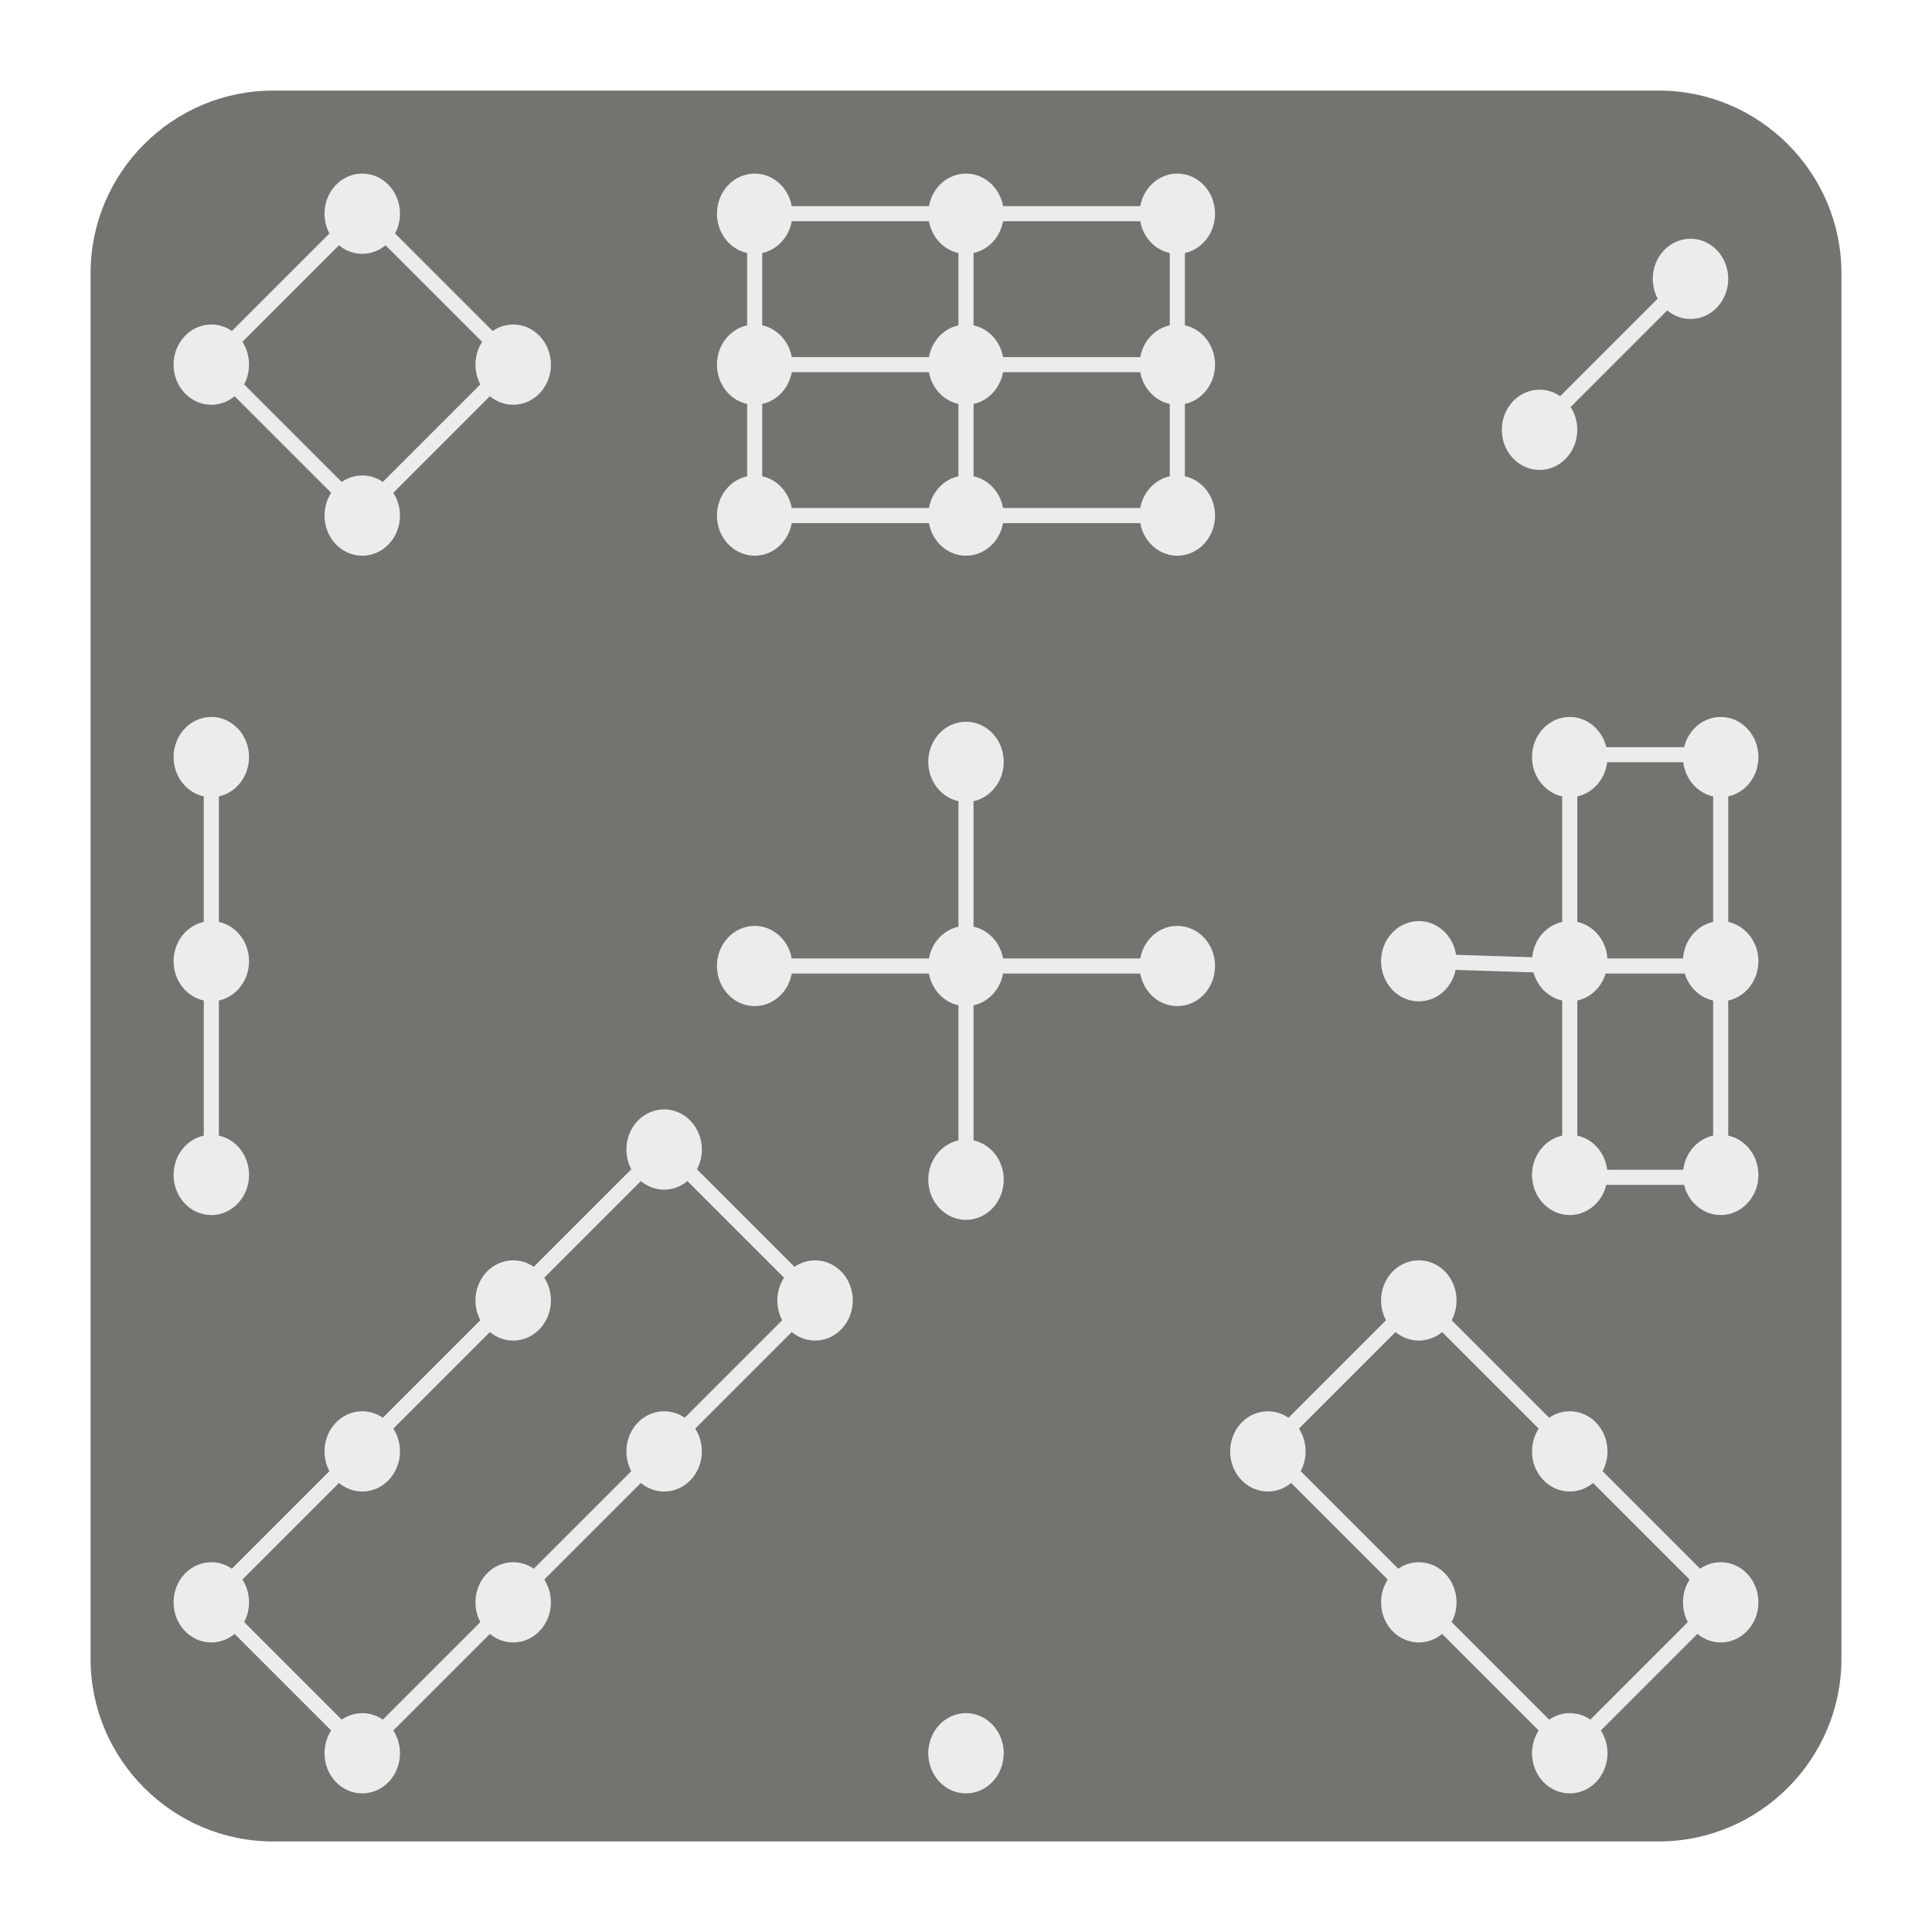
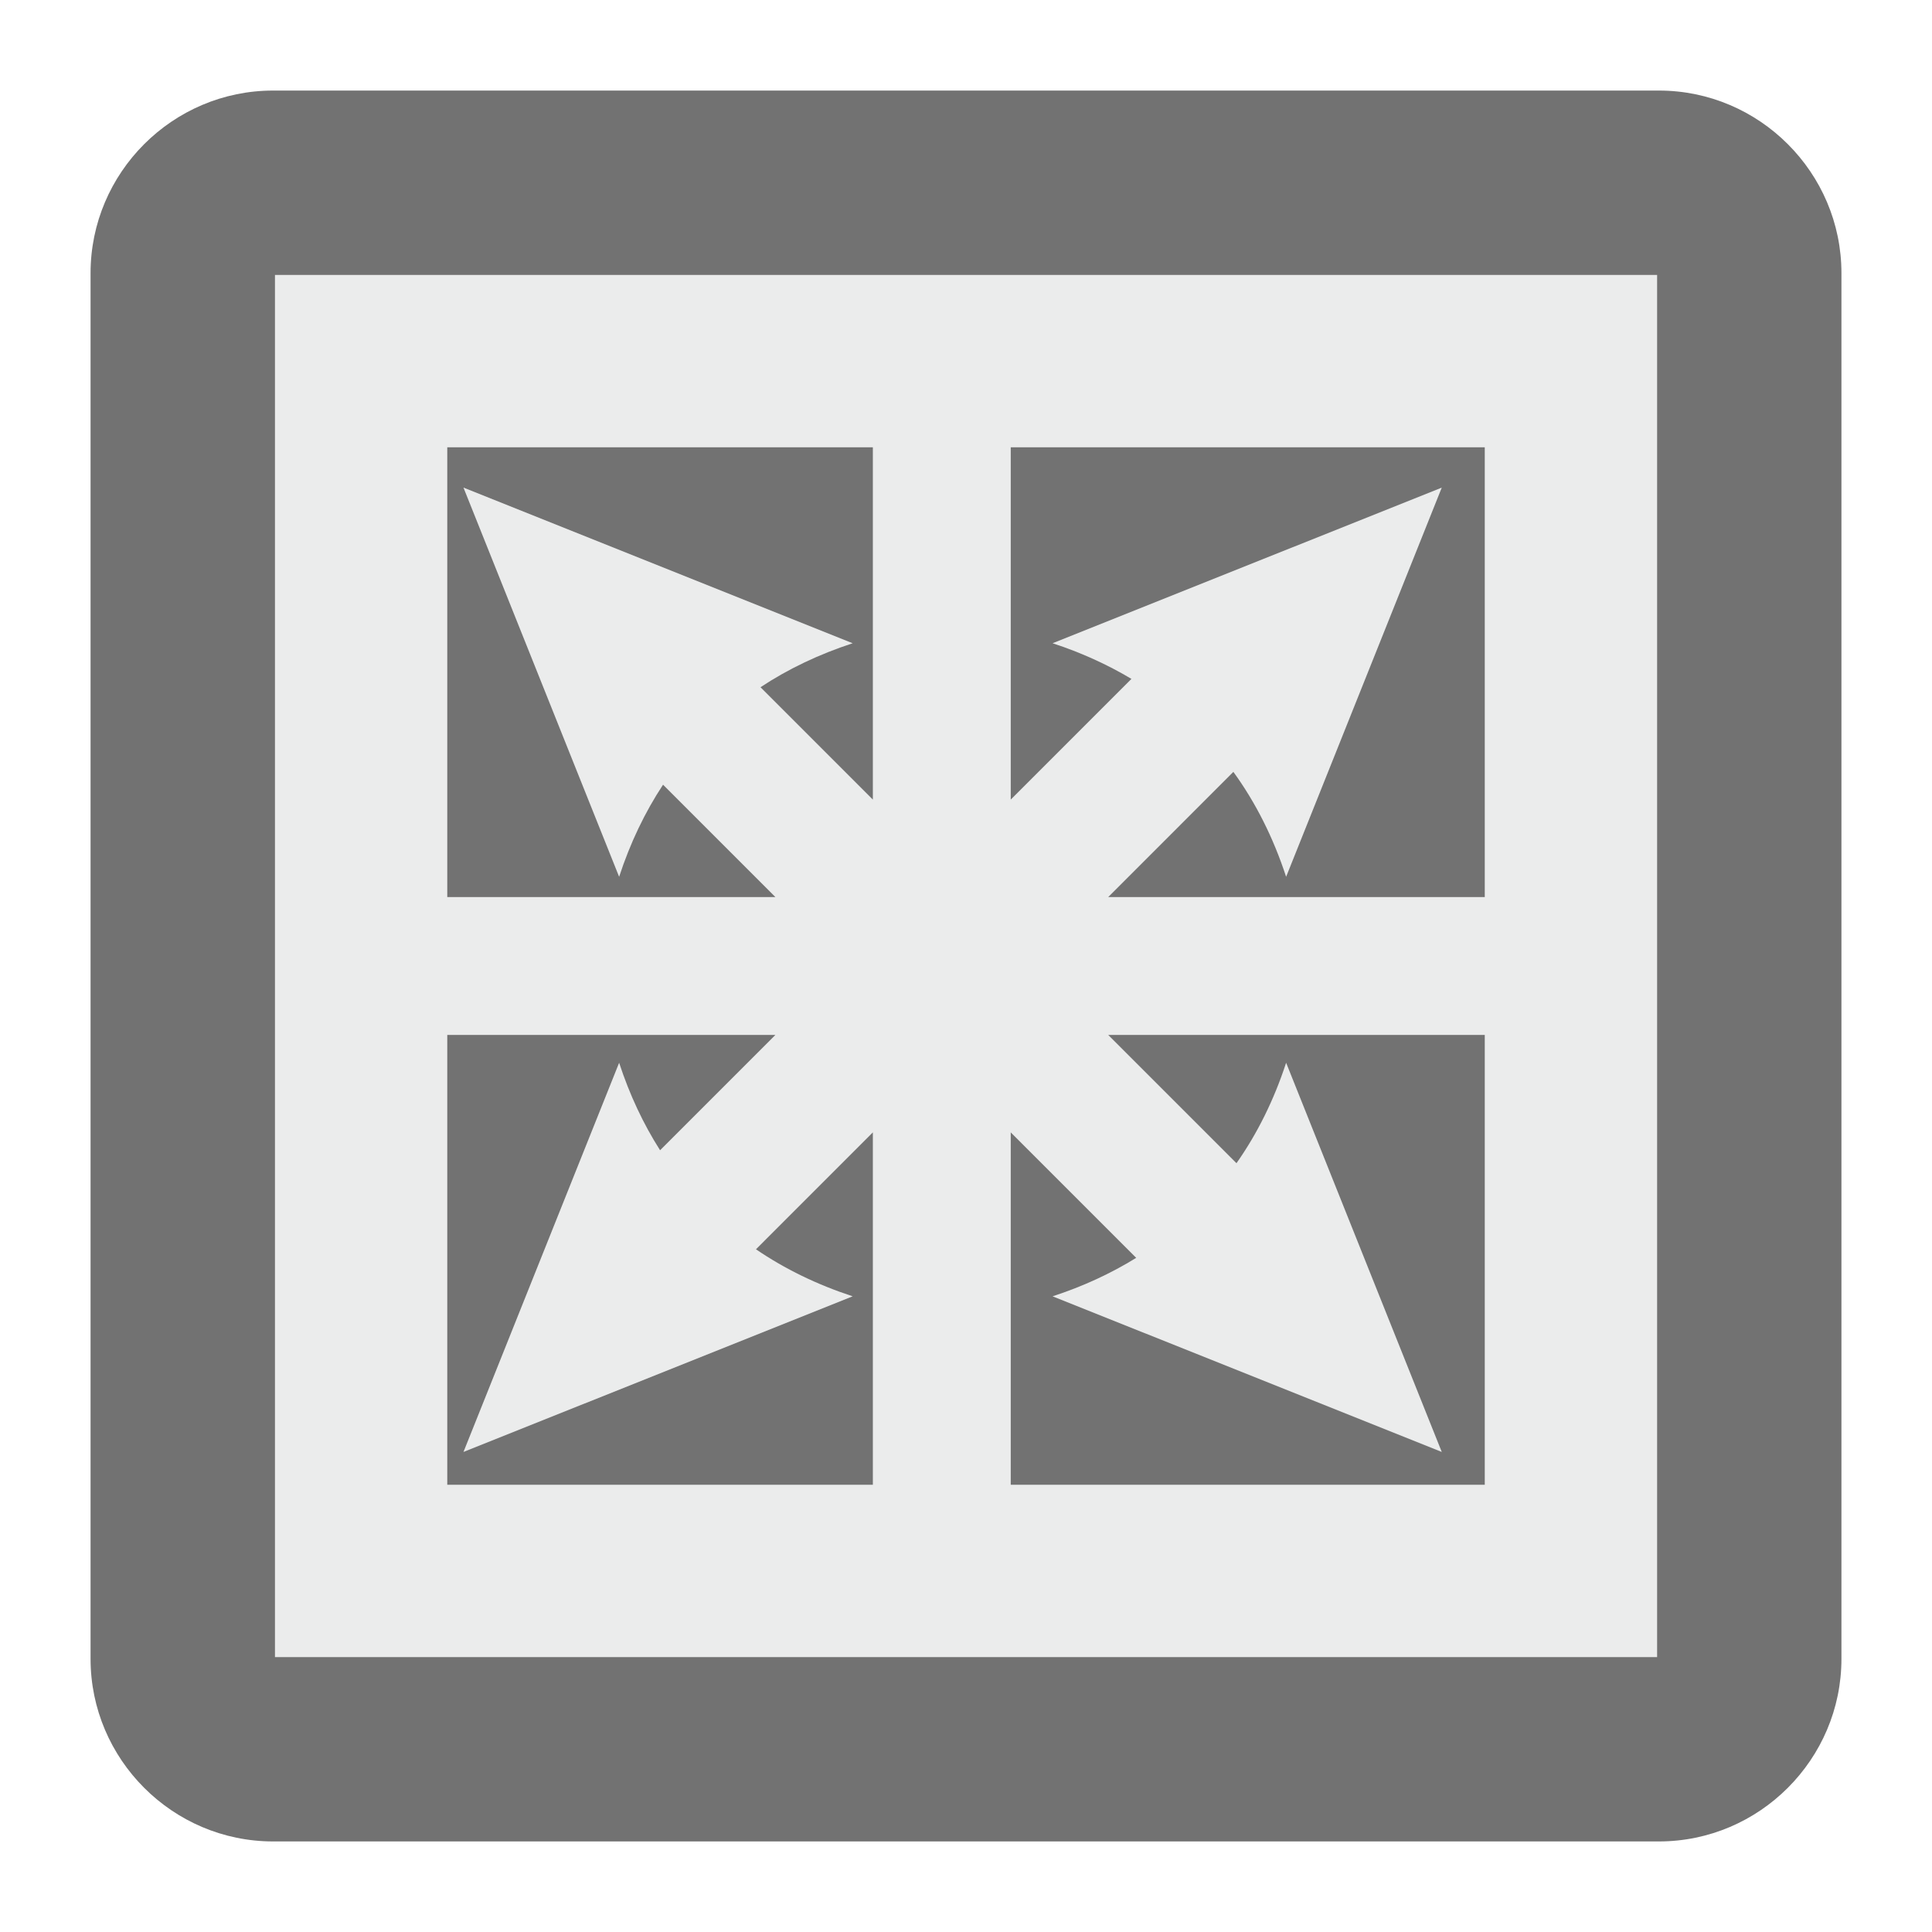
<svg xmlns="http://www.w3.org/2000/svg" version="1.1" x="0px" y="0px" width="128" height="128" viewBox="0, 0, 128, 128">
  <g id="Background">
    <rect x="0" y="0" width="128" height="128" fill="#000000" fill-opacity="0" />
  </g>
  <g id="Background">
-     <path d="M18.092,6 L109.903,6 C116.552,6 122,11.441 122,18.096 L122,109.902 C122,116.559 116.552,122 109.903,122 L18.092,122 C11.436,122 6,116.559 6,109.902 L6,18.096 C6,11.441 11.436,6 18.092,6" fill="#737370" />
-     <path d="M14,24 L24,34" fill-opacity="0" stroke="#EBEDED" stroke-width="1" />
-     <path d="M24,34 L34,24" fill-opacity="0" stroke="#EBEDED" stroke-width="1" />
-     <path d="M34,24 L24,14" fill-opacity="0" stroke="#EBEDED" stroke-width="1" />
-     <path d="M24,14 L14,24" fill-opacity="0" stroke="#EBEDED" stroke-width="1" />
-     <g>
-       <path d="M24,16.317 C22.895,16.317 22,15.351 22,14.158 C22,12.966 22.895,12 24,12 C25.105,12 26,12.966 26,14.158 C26,15.351 25.105,16.317 24,16.317 z" fill="#EBEDED" />
-       <path d="M24,16.317 C22.895,16.317 22,15.351 22,14.158 C22,12.966 22.895,12 24,12 C25.105,12 26,12.966 26,14.158 C26,15.351 25.105,16.317 24,16.317 z" fill-opacity="0" stroke="#EBEDED" stroke-width="1" />
-     </g>
-     <g>
-       <path d="M14,26.317 C12.895,26.317 12,25.351 12,24.158 C12,22.966 12.895,22 14,22 C15.105,22 16,22.966 16,24.158 C16,25.351 15.105,26.317 14,26.317 z" fill="#EBEDED" />
-       <path d="M14,26.317 C12.895,26.317 12,25.351 12,24.158 C12,22.966 12.895,22 14,22 C15.105,22 16,22.966 16,24.158 C16,25.351 15.105,26.317 14,26.317 z" fill-opacity="0" stroke="#EBEDED" stroke-width="1" />
-     </g>
-     <g>
-       <path d="M24,36.317 C22.895,36.317 22,35.351 22,34.158 C22,32.966 22.895,32 24,32 C25.105,32 26,32.966 26,34.158 C26,35.351 25.105,36.317 24,36.317 z" fill="#EBEDED" />
-       <path d="M24,36.317 C22.895,36.317 22,35.351 22,34.158 C22,32.966 22.895,32 24,32 C25.105,32 26,32.966 26,34.158 C26,35.351 25.105,36.317 24,36.317 z" fill-opacity="0" stroke="#EBEDED" stroke-width="1" />
-     </g>
-     <g>
-       <path d="M34,26.317 C32.895,26.317 32,25.351 32,24.158 C32,22.966 32.895,22 34,22 C35.105,22 36,22.966 36,24.158 C36,25.351 35.105,26.317 34,26.317 z" fill="#EBEDED" />
-       <path d="M34,26.317 C32.895,26.317 32,25.351 32,24.158 C32,22.966 32.895,22 34,22 C35.105,22 36,22.966 36,24.158 C36,25.351 35.105,26.317 34,26.317 z" fill-opacity="0" stroke="#EBEDED" stroke-width="1" />
-     </g>
-     <path d="M102,28.317 L112,18.317" fill-opacity="0" stroke="#EBEDED" stroke-width="1" />
-     <g>
-       <path d="M102,30.634 C100.895,30.634 100,29.667 100,28.475 C100,27.283 100.895,26.317 102,26.317 C103.105,26.317 104,27.283 104,28.475 C104,29.667 103.105,30.634 102,30.634 z" fill="#EBEDED" />
-       <path d="M102,30.634 C100.895,30.634 100,29.667 100,28.475 C100,27.283 100.895,26.317 102,26.317 C103.105,26.317 104,27.283 104,28.475 C104,29.667 103.105,30.634 102,30.634 z" fill-opacity="0" stroke="#EBEDED" stroke-width="1" />
-     </g>
-     <g>
-       <path d="M112,20.634 C110.895,20.634 110,19.667 110,18.475 C110,17.283 110.895,16.317 112,16.317 C113.105,16.317 114,17.283 114,18.475 C114,19.667 113.105,20.634 112,20.634 z" fill="#EBEDED" />
-       <path d="M112,20.634 C110.895,20.634 110,19.667 110,18.475 C110,17.283 110.895,16.317 112,16.317 C113.105,16.317 114,17.283 114,18.475 C114,19.667 113.105,20.634 112,20.634 z" fill-opacity="0" stroke="#EBEDED" stroke-width="1" />
-     </g>
-     <path d="M14,106 L24,116" fill-opacity="0" stroke="#EBEDED" stroke-width="1" />
-     <path d="M24,116 L34,106" fill-opacity="0" stroke="#EBEDED" stroke-width="1" />
-     <path d="M34,106 L44,96" fill-opacity="0" stroke="#EBEDED" stroke-width="1" />
-     <path d="M24,96 L14,106" fill-opacity="0" stroke="#EBEDED" stroke-width="1" />
-     <g>
-       <path d="M24,98.317 C22.895,98.317 22,97.351 22,96.158 C22,94.966 22.895,94 24,94 C25.105,94 26,94.966 26,96.158 C26,97.351 25.105,98.317 24,98.317 z" fill="#EBEDED" />
-       <path d="M24,98.317 C22.895,98.317 22,97.351 22,96.158 C22,94.966 22.895,94 24,94 C25.105,94 26,94.966 26,96.158 C26,97.351 25.105,98.317 24,98.317 z" fill-opacity="0" stroke="#EBEDED" stroke-width="1" />
-     </g>
-     <g>
-       <path d="M14,108.317 C12.895,108.317 12,107.351 12,106.158 C12,104.966 12.895,104 14,104 C15.105,104 16,104.966 16,106.158 C16,107.351 15.105,108.317 14,108.317 z" fill="#EBEDED" />
-       <path d="M14,108.317 C12.895,108.317 12,107.351 12,106.158 C12,104.966 12.895,104 14,104 C15.105,104 16,104.966 16,106.158 C16,107.351 15.105,108.317 14,108.317 z" fill-opacity="0" stroke="#EBEDED" stroke-width="1" />
-     </g>
-     <g>
-       <path d="M24,118.317 C22.895,118.317 22,117.351 22,116.158 C22,114.966 22.895,114 24,114 C25.105,114 26,114.966 26,116.158 C26,117.351 25.105,118.317 24,118.317 z" fill="#EBEDED" />
-       <path d="M24,118.317 C22.895,118.317 22,117.351 22,116.158 C22,114.966 22.895,114 24,114 C25.105,114 26,114.966 26,116.158 C26,117.351 25.105,118.317 24,118.317 z" fill-opacity="0" stroke="#EBEDED" stroke-width="1" />
-     </g>
-     <g>
-       <path d="M34,108.317 C32.895,108.317 32,107.351 32,106.158 C32,104.966 32.895,104 34,104 C35.105,104 36,104.966 36,106.158 C36,107.351 35.105,108.317 34,108.317 z" fill="#EBEDED" />
-       <path d="M34,108.317 C32.895,108.317 32,107.351 32,106.158 C32,104.966 32.895,104 34,104 C35.105,104 36,104.966 36,106.158 C36,107.351 35.105,108.317 34,108.317 z" fill-opacity="0" stroke="#EBEDED" stroke-width="1" />
-     </g>
-     <path d="M34,86 L24,96" fill-opacity="0" stroke="#EBEDED" stroke-width="1" />
-     <path d="M44,96 L54,86" fill-opacity="0" stroke="#EBEDED" stroke-width="1" />
-     <path d="M54,86 L44,76" fill-opacity="0" stroke="#EBEDED" stroke-width="1" />
-     <path d="M44,76 L34,86" fill-opacity="0" stroke="#EBEDED" stroke-width="1" />
-     <g>
-       <path d="M44,78.317 C42.895,78.317 42,77.351 42,76.158 C42,74.966 42.895,74 44,74 C45.105,74 46,74.966 46,76.158 C46,77.351 45.105,78.317 44,78.317 z" fill="#EBEDED" />
-       <path d="M44,78.317 C42.895,78.317 42,77.351 42,76.158 C42,74.966 42.895,74 44,74 C45.105,74 46,74.966 46,76.158 C46,77.351 45.105,78.317 44,78.317 z" fill-opacity="0" stroke="#EBEDED" stroke-width="1" />
-     </g>
-     <g>
-       <path d="M34,88.317 C32.895,88.317 32,87.351 32,86.158 C32,84.966 32.895,84 34,84 C35.105,84 36,84.966 36,86.158 C36,87.351 35.105,88.317 34,88.317 z" fill="#EBEDED" />
-       <path d="M34,88.317 C32.895,88.317 32,87.351 32,86.158 C32,84.966 32.895,84 34,84 C35.105,84 36,84.966 36,86.158 C36,87.351 35.105,88.317 34,88.317 z" fill-opacity="0" stroke="#EBEDED" stroke-width="1" />
-     </g>
-     <g>
-       <path d="M44,98.317 C42.895,98.317 42,97.351 42,96.158 C42,94.966 42.895,94 44,94 C45.105,94 46,94.966 46,96.158 C46,97.351 45.105,98.317 44,98.317 z" fill="#EBEDED" />
-       <path d="M44,98.317 C42.895,98.317 42,97.351 42,96.158 C42,94.966 42.895,94 44,94 C45.105,94 46,94.966 46,96.158 C46,97.351 45.105,98.317 44,98.317 z" fill-opacity="0" stroke="#EBEDED" stroke-width="1" />
-     </g>
-     <g>
-       <path d="M54,88.317 C52.895,88.317 52,87.351 52,86.158 C52,84.966 52.895,84 54,84 C55.105,84 56,84.966 56,86.158 C56,87.351 55.105,88.317 54,88.317 z" fill="#EBEDED" />
-       <path d="M54,88.317 C52.895,88.317 52,87.351 52,86.158 C52,84.966 52.895,84 54,84 C55.105,84 56,84.966 56,86.158 C56,87.351 55.105,88.317 54,88.317 z" fill-opacity="0" stroke="#EBEDED" stroke-width="1" />
-     </g>
-     <path d="M94,106 L104,116" fill-opacity="0" stroke="#EBEDED" stroke-width="1" />
-     <path d="M104,116 L114,106" fill-opacity="0" stroke="#EBEDED" stroke-width="1" />
-     <path d="M114,106 L104,96" fill-opacity="0" stroke="#EBEDED" stroke-width="1" />
-     <g>
-       <path d="M104,98.317 C102.895,98.317 102,97.351 102,96.158 C102,94.966 102.895,94 104,94 C105.105,94 106,94.966 106,96.158 C106,97.351 105.105,98.317 104,98.317 z" fill="#EBEDED" />
-       <path d="M104,98.317 C102.895,98.317 102,97.351 102,96.158 C102,94.966 102.895,94 104,94 C105.105,94 106,94.966 106,96.158 C106,97.351 105.105,98.317 104,98.317 z" fill-opacity="0" stroke="#EBEDED" stroke-width="1" />
-     </g>
-     <g>
-       <path d="M94,108.317 C92.895,108.317 92,107.351 92,106.158 C92,104.966 92.895,104 94,104 C95.105,104 96,104.966 96,106.158 C96,107.351 95.105,108.317 94,108.317 z" fill="#EBEDED" />
-       <path d="M94,108.317 C92.895,108.317 92,107.351 92,106.158 C92,104.966 92.895,104 94,104 C95.105,104 96,104.966 96,106.158 C96,107.351 95.105,108.317 94,108.317 z" fill-opacity="0" stroke="#EBEDED" stroke-width="1" />
-     </g>
-     <g>
-       <path d="M104,118.317 C102.895,118.317 102,117.351 102,116.158 C102,114.966 102.895,114 104,114 C105.105,114 106,114.966 106,116.158 C106,117.351 105.105,118.317 104,118.317 z" fill="#EBEDED" />
-       <path d="M104,118.317 C102.895,118.317 102,117.351 102,116.158 C102,114.966 102.895,114 104,114 C105.105,114 106,114.966 106,116.158 C106,117.351 105.105,118.317 104,118.317 z" fill-opacity="0" stroke="#EBEDED" stroke-width="1" />
-     </g>
-     <g>
-       <path d="M114,108.317 C112.895,108.317 112,107.351 112,106.158 C112,104.966 112.895,104 114,104 C115.105,104 116,104.966 116,106.158 C116,107.351 115.105,108.317 114,108.317 z" fill="#EBEDED" />
-       <path d="M114,108.317 C112.895,108.317 112,107.351 112,106.158 C112,104.966 112.895,104 114,104 C115.105,104 116,104.966 116,106.158 C116,107.351 115.105,108.317 114,108.317 z" fill-opacity="0" stroke="#EBEDED" stroke-width="1" />
-     </g>
-     <path d="M84,96 L94,106" fill-opacity="0" stroke="#EBEDED" stroke-width="1" />
-     <path d="M104,96 L94,86" fill-opacity="0" stroke="#EBEDED" stroke-width="1" />
-     <path d="M94,86 L84,96" fill-opacity="0" stroke="#EBEDED" stroke-width="1" />
-     <g>
-       <path d="M94,88.317 C92.895,88.317 92,87.351 92,86.158 C92,84.966 92.895,84 94,84 C95.105,84 96,84.966 96,86.158 C96,87.351 95.105,88.317 94,88.317 z" fill="#EBEDED" />
-       <path d="M94,88.317 C92.895,88.317 92,87.351 92,86.158 C92,84.966 92.895,84 94,84 C95.105,84 96,84.966 96,86.158 C96,87.351 95.105,88.317 94,88.317 z" fill-opacity="0" stroke="#EBEDED" stroke-width="1" />
-     </g>
-     <g>
-       <path d="M84,98.317 C82.895,98.317 82,97.351 82,96.158 C82,94.966 82.895,94 84,94 C85.105,94 86,94.966 86,96.158 C86,97.351 85.105,98.317 84,98.317 z" fill="#EBEDED" />
-       <path d="M84,98.317 C82.895,98.317 82,97.351 82,96.158 C82,94.966 82.895,94 84,94 C85.105,94 86,94.966 86,96.158 C86,97.351 85.105,98.317 84,98.317 z" fill-opacity="0" stroke="#EBEDED" stroke-width="1" />
-     </g>
-     <path d="M64,64 L64,50" fill-opacity="0" stroke="#EBEDED" stroke-width="1" />
-     <g>
-       <path d="M50,66.158 C48.895,66.158 48,65.192 48,64 C48,62.808 48.895,61.842 50,61.842 C51.105,61.842 52,62.808 52,64 C52,65.192 51.105,66.158 50,66.158 z" fill="#EBEDED" />
-       <path d="M50,66.158 C48.895,66.158 48,65.192 48,64 C48,62.808 48.895,61.842 50,61.842 C51.105,61.842 52,62.808 52,64 C52,65.192 51.105,66.158 50,66.158 z" fill-opacity="0" stroke="#EBEDED" stroke-width="1" />
-     </g>
-     <g>
-       <path d="M64,66.158 C62.895,66.158 62,65.192 62,64 C62,62.808 62.895,61.842 64,61.842 C65.105,61.842 66,62.808 66,64 C66,65.192 65.105,66.158 64,66.158 z" fill="#EBEDED" />
-       <path d="M64,66.158 C62.895,66.158 62,65.192 62,64 C62,62.808 62.895,61.842 64,61.842 C65.105,61.842 66,62.808 66,64 C66,65.192 65.105,66.158 64,66.158 z" fill-opacity="0" stroke="#EBEDED" stroke-width="1" />
-     </g>
-     <g>
-       <path d="M64,52.634 C62.895,52.634 62,51.667 62,50.475 C62,49.283 62.895,48.317 64,48.317 C65.105,48.317 66,49.283 66,50.475 C66,51.667 65.105,52.634 64,52.634 z" fill="#EBEDED" />
-       <path d="M64,52.634 C62.895,52.634 62,51.667 62,50.475 C62,49.283 62.895,48.317 64,48.317 C65.105,48.317 66,49.283 66,50.475 C66,51.667 65.105,52.634 64,52.634 z" fill-opacity="0" stroke="#EBEDED" stroke-width="1" />
-     </g>
-     <path d="M64,78.317 L64,64" fill-opacity="0" stroke="#EBEDED" stroke-width="1" />
-     <path d="M78,64 L64,64" fill-opacity="0" stroke="#EBEDED" stroke-width="1" />
-     <path d="M50,64 L64,64" fill-opacity="0" stroke="#EBEDED" stroke-width="1" />
-     <g>
-       <path d="M64,80.317 C62.895,80.317 62,79.351 62,78.158 C62,76.966 62.895,76 64,76 C65.105,76 66,76.966 66,78.158 C66,79.351 65.105,80.317 64,80.317 z" fill="#EBEDED" />
-       <path d="M64,80.317 C62.895,80.317 62,79.351 62,78.158 C62,76.966 62.895,76 64,76 C65.105,76 66,76.966 66,78.158 C66,79.351 65.105,80.317 64,80.317 z" fill-opacity="0" stroke="#EBEDED" stroke-width="1" />
-     </g>
-     <g>
-       <path d="M78,66.158 C76.895,66.158 76,65.192 76,64 C76,62.808 76.895,61.842 78,61.842 C79.105,61.842 80,62.808 80,64 C80,65.192 79.105,66.158 78,66.158 z" fill="#EBEDED" />
-       <path d="M78,66.158 C76.895,66.158 76,65.192 76,64 C76,62.808 76.895,61.842 78,61.842 C79.105,61.842 80,62.808 80,64 C80,65.192 79.105,66.158 78,66.158 z" fill-opacity="0" stroke="#EBEDED" stroke-width="1" />
-     </g>
-     <path d="M14,63.683 L14,49.683" fill-opacity="0" stroke="#EBEDED" stroke-width="1" />
-     <g>
-       <path d="M14,65.842 C12.895,65.842 12,64.875 12,63.683 C12,62.491 12.895,61.525 14,61.525 C15.105,61.525 16,62.491 16,63.683 C16,64.875 15.105,65.842 14,65.842 z" fill="#EBEDED" />
-       <path d="M14,65.842 C12.895,65.842 12,64.875 12,63.683 C12,62.491 12.895,61.525 14,61.525 C15.105,61.525 16,62.491 16,63.683 C16,64.875 15.105,65.842 14,65.842 z" fill-opacity="0" stroke="#EBEDED" stroke-width="1" />
-     </g>
-     <g>
-       <path d="M14,52.317 C12.895,52.317 12,51.35 12,50.158 C12,48.966 12.895,48 14,48 C15.105,48 16,48.966 16,50.158 C16,51.35 15.105,52.317 14,52.317 z" fill="#EBEDED" />
-       <path d="M14,52.317 C12.895,52.317 12,51.35 12,50.158 C12,48.966 12.895,48 14,48 C15.105,48 16,48.966 16,50.158 C16,51.35 15.105,52.317 14,52.317 z" fill-opacity="0" stroke="#EBEDED" stroke-width="1" />
-     </g>
-     <path d="M14,78 L14,63.683" fill-opacity="0" stroke="#EBEDED" stroke-width="1" />
-     <g>
-       <path d="M14,80 C12.895,80 12,79.034 12,77.842 C12,76.65 12.895,75.683 14,75.683 C15.105,75.683 16,76.65 16,77.842 C16,79.034 15.105,80 14,80 z" fill="#EBEDED" />
-       <path d="M14,80 C12.895,80 12,79.034 12,77.842 C12,76.65 12.895,75.683 14,75.683 C15.105,75.683 16,76.65 16,77.842 C16,79.034 15.105,80 14,80 z" fill-opacity="0" stroke="#EBEDED" stroke-width="1" />
-     </g>
-     <g>
-       <path d="M50,16.317 C48.895,16.317 48,15.351 48,14.158 C48,12.966 48.895,12 50,12 C51.105,12 52,12.966 52,14.158 C52,15.351 51.105,16.317 50,16.317 z" fill="#EBEDED" />
-       <path d="M50,16.317 C48.895,16.317 48,15.351 48,14.158 C48,12.966 48.895,12 50,12 C51.105,12 52,12.966 52,14.158 C52,15.351 51.105,16.317 50,16.317 z" fill-opacity="0" stroke="#EBEDED" stroke-width="1" />
-     </g>
-     <g>
-       <path d="M64,16.317 C62.895,16.317 62,15.351 62,14.158 C62,12.966 62.895,12 64,12 C65.105,12 66,12.966 66,14.158 C66,15.351 65.105,16.317 64,16.317 z" fill="#EBEDED" />
-       <path d="M64,16.317 C62.895,16.317 62,15.351 62,14.158 C62,12.966 62.895,12 64,12 C65.105,12 66,12.966 66,14.158 C66,15.351 65.105,16.317 64,16.317 z" fill-opacity="0" stroke="#EBEDED" stroke-width="1" />
-     </g>
-     <path d="M78,14.158 L64,14.158" fill-opacity="0" stroke="#EBEDED" stroke-width="1" />
-     <path d="M50,14.158 L64,14.158" fill-opacity="0" stroke="#EBEDED" stroke-width="1" />
-     <g>
-       <path d="M78,16.317 C76.895,16.317 76,15.351 76,14.158 C76,12.966 76.895,12 78,12 C79.105,12 80,12.966 80,14.158 C80,15.351 79.105,16.317 78,16.317 z" fill="#EBEDED" />
-       <path d="M78,16.317 C76.895,16.317 76,15.351 76,14.158 C76,12.966 76.895,12 78,12 C79.105,12 80,12.966 80,14.158 C80,15.351 79.105,16.317 78,16.317 z" fill-opacity="0" stroke="#EBEDED" stroke-width="1" />
-     </g>
-     <g>
-       <path d="M50,26.317 C48.895,26.317 48,25.351 48,24.158 C48,22.966 48.895,22 50,22 C51.105,22 52,22.966 52,24.158 C52,25.351 51.105,26.317 50,26.317 z" fill="#EBEDED" />
-       <path d="M50,26.317 C48.895,26.317 48,25.351 48,24.158 C48,22.966 48.895,22 50,22 C51.105,22 52,22.966 52,24.158 C52,25.351 51.105,26.317 50,26.317 z" fill-opacity="0" stroke="#EBEDED" stroke-width="1" />
-     </g>
-     <g>
-       <path d="M64,26.317 C62.895,26.317 62,25.351 62,24.158 C62,22.966 62.895,22 64,22 C65.105,22 66,22.966 66,24.158 C66,25.351 65.105,26.317 64,26.317 z" fill="#EBEDED" />
-       <path d="M64,26.317 C62.895,26.317 62,25.351 62,24.158 C62,22.966 62.895,22 64,22 C65.105,22 66,22.966 66,24.158 C66,25.351 65.105,26.317 64,26.317 z" fill-opacity="0" stroke="#EBEDED" stroke-width="1" />
-     </g>
-     <path d="M78,24.158 L64,24.158" fill-opacity="0" stroke="#EBEDED" stroke-width="1" />
-     <path d="M50,24.158 L64,24.158" fill-opacity="0" stroke="#EBEDED" stroke-width="1" />
-     <g>
-       <path d="M78,26.317 C76.895,26.317 76,25.351 76,24.158 C76,22.966 76.895,22 78,22 C79.105,22 80,22.966 80,24.158 C80,25.351 79.105,26.317 78,26.317 z" fill="#EBEDED" />
-       <path d="M78,26.317 C76.895,26.317 76,25.351 76,24.158 C76,22.966 76.895,22 78,22 C79.105,22 80,22.966 80,24.158 C80,25.351 79.105,26.317 78,26.317 z" fill-opacity="0" stroke="#EBEDED" stroke-width="1" />
-     </g>
-     <g>
-       <path d="M50,36.317 C48.895,36.317 48,35.351 48,34.158 C48,32.966 48.895,32 50,32 C51.105,32 52,32.966 52,34.158 C52,35.351 51.105,36.317 50,36.317 z" fill="#EBEDED" />
-       <path d="M50,36.317 C48.895,36.317 48,35.351 48,34.158 C48,32.966 48.895,32 50,32 C51.105,32 52,32.966 52,34.158 C52,35.351 51.105,36.317 50,36.317 z" fill-opacity="0" stroke="#EBEDED" stroke-width="1" />
-     </g>
-     <g>
-       <path d="M64,36.317 C62.895,36.317 62,35.351 62,34.158 C62,32.966 62.895,32 64,32 C65.105,32 66,32.966 66,34.158 C66,35.351 65.105,36.317 64,36.317 z" fill="#EBEDED" />
-       <path d="M64,36.317 C62.895,36.317 62,35.351 62,34.158 C62,32.966 62.895,32 64,32 C65.105,32 66,32.966 66,34.158 C66,35.351 65.105,36.317 64,36.317 z" fill-opacity="0" stroke="#EBEDED" stroke-width="1" />
-     </g>
-     <path d="M78,34.158 L64,34.158" fill-opacity="0" stroke="#EBEDED" stroke-width="1" />
-     <path d="M50,34.158 L64,34.158" fill-opacity="0" stroke="#EBEDED" stroke-width="1" />
-     <g>
-       <path d="M78,36.317 C76.895,36.317 76,35.351 76,34.158 C76,32.966 76.895,32 78,32 C79.105,32 80,32.966 80,34.158 C80,35.351 79.105,36.317 78,36.317 z" fill="#EBEDED" />
-       <path d="M78,36.317 C76.895,36.317 76,35.351 76,34.158 C76,32.966 76.895,32 78,32 C79.105,32 80,32.966 80,34.158 C80,35.351 79.105,36.317 78,36.317 z" fill-opacity="0" stroke="#EBEDED" stroke-width="1" />
-     </g>
-     <path d="M50,24 L50,14" fill-opacity="0" stroke="#EBEDED" stroke-width="1" />
-     <path d="M64,24 L64,14" fill-opacity="0" stroke="#EBEDED" stroke-width="1" />
-     <path d="M78,24 L78,14" fill-opacity="0" stroke="#EBEDED" stroke-width="1" />
-     <path d="M50,34 L50,24" fill-opacity="0" stroke="#EBEDED" stroke-width="1" />
-     <path d="M78,34 L78,24" fill-opacity="0" stroke="#EBEDED" stroke-width="1" />
-     <path d="M64,34 L64,24" fill-opacity="0" stroke="#EBEDED" stroke-width="1" />
-     <path d="M114,63.683 L114,49.683" fill-opacity="0" stroke="#EBEDED" stroke-width="1" />
-     <g>
-       <path d="M114,65.842 C112.895,65.842 112,64.875 112,63.683 C112,62.491 112.895,61.525 114,61.525 C115.105,61.525 116,62.491 116,63.683 C116,64.875 115.105,65.842 114,65.842 z" fill="#EBEDED" />
-       <path d="M114,65.842 C112.895,65.842 112,64.875 112,63.683 C112,62.491 112.895,61.525 114,61.525 C115.105,61.525 116,62.491 116,63.683 C116,64.875 115.105,65.842 114,65.842 z" fill-opacity="0" stroke="#EBEDED" stroke-width="1" />
-     </g>
-     <g>
-       <path d="M114,52.317 C112.895,52.317 112,51.35 112,50.158 C112,48.966 112.895,48 114,48 C115.105,48 116,48.966 116,50.158 C116,51.35 115.105,52.317 114,52.317 z" fill="#EBEDED" />
-       <path d="M114,52.317 C112.895,52.317 112,51.35 112,50.158 C112,48.966 112.895,48 114,48 C115.105,48 116,48.966 116,50.158 C116,51.35 115.105,52.317 114,52.317 z" fill-opacity="0" stroke="#EBEDED" stroke-width="1" />
-     </g>
-     <path d="M114,78 L114,63.683" fill-opacity="0" stroke="#EBEDED" stroke-width="1" />
-     <g>
-       <path d="M114,80 C112.895,80 112,79.034 112,77.842 C112,76.65 112.895,75.683 114,75.683 C115.105,75.683 116,76.65 116,77.842 C116,79.034 115.105,80 114,80 z" fill="#EBEDED" />
-       <path d="M114,80 C112.895,80 112,79.034 112,77.842 C112,76.65 112.895,75.683 114,75.683 C115.105,75.683 116,76.65 116,77.842 C116,79.034 115.105,80 114,80 z" fill-opacity="0" stroke="#EBEDED" stroke-width="1" />
-     </g>
-     <path d="M104,63.683 L104,49.683" fill-opacity="0" stroke="#EBEDED" stroke-width="1" />
-     <g>
-       <path d="M104,65.842 C102.895,65.842 102,64.875 102,63.683 C102,62.491 102.895,61.525 104,61.525 C105.105,61.525 106,62.491 106,63.683 C106,64.875 105.105,65.842 104,65.842 z" fill="#EBEDED" />
-       <path d="M104,65.842 C102.895,65.842 102,64.875 102,63.683 C102,62.491 102.895,61.525 104,61.525 C105.105,61.525 106,62.491 106,63.683 C106,64.875 105.105,65.842 104,65.842 z" fill-opacity="0" stroke="#EBEDED" stroke-width="1" />
-     </g>
-     <g>
-       <path d="M104,52.317 C102.895,52.317 102,51.35 102,50.158 C102,48.966 102.895,48 104,48 C105.105,48 106,48.966 106,50.158 C106,51.35 105.105,52.317 104,52.317 z" fill="#EBEDED" />
-       <path d="M104,52.317 C102.895,52.317 102,51.35 102,50.158 C102,48.966 102.895,48 104,48 C105.105,48 106,48.966 106,50.158 C106,51.35 105.105,52.317 104,52.317 z" fill-opacity="0" stroke="#EBEDED" stroke-width="1" />
-     </g>
-     <path d="M104,78 L104,63.683" fill-opacity="0" stroke="#EBEDED" stroke-width="1" />
-     <g>
-       <path d="M104,80 C102.895,80 102,79.034 102,77.842 C102,76.65 102.895,75.683 104,75.683 C105.105,75.683 106,76.65 106,77.842 C106,79.034 105.105,80 104,80 z" fill="#EBEDED" />
-       <path d="M104,80 C102.895,80 102,79.034 102,77.842 C102,76.65 102.895,75.683 104,75.683 C105.105,75.683 106,76.65 106,77.842 C106,79.034 105.105,80 104,80 z" fill-opacity="0" stroke="#EBEDED" stroke-width="1" />
-     </g>
-     <g>
-       <path d="M94,65.842 C92.895,65.842 92,64.875 92,63.683 C92,62.491 92.895,61.525 94,61.525 C95.105,61.525 96,62.491 96,63.683 C96,64.875 95.105,65.842 94,65.842 z" fill="#EBEDED" />
-       <path d="M94,65.842 C92.895,65.842 92,64.875 92,63.683 C92,62.491 92.895,61.525 94,61.525 C95.105,61.525 96,62.491 96,63.683 C96,64.875 95.105,65.842 94,65.842 z" fill-opacity="0" stroke="#EBEDED" stroke-width="1" />
-     </g>
-     <path d="M104,64 L94,63.683" fill-opacity="0" stroke="#EBEDED" stroke-width="1" />
-     <path d="M104,50 L114,50" fill-opacity="0" stroke="#EBEDED" stroke-width="1" />
-     <path d="M104,78 L114,78" fill-opacity="0" stroke="#EBEDED" stroke-width="1" />
-     <g>
-       <path d="M64,118.317 C62.895,118.317 62,117.351 62,116.158 C62,114.966 62.895,114 64,114 C65.105,114 66,114.966 66,116.158 C66,117.351 65.105,118.317 64,118.317 z" fill="#EBEDED" />
-       <path d="M64,118.317 C62.895,118.317 62,117.351 62,116.158 C62,114.966 62.895,114 64,114 C65.105,114 66,114.966 66,116.158 C66,117.351 65.105,118.317 64,118.317 z" fill-opacity="0" stroke="#EBEDED" stroke-width="1" />
-     </g>
-     <path d="M114,64 L104,64" fill-opacity="0" stroke="#EBEDED" stroke-width="1" />
+     <path d="M18.093,6 L109.907,6 C116.561,6 122,11.439 122,18.093 L122,109.905 C122,116.559 116.561,122 109.907,122 L18.093,122 C11.439,122 6,116.559 6,109.905 L6,18.093 C6,11.439 11.439,6 18.093,6" fill="#727272" />
+     <path d="M23.925,18.215 L104.08,18.215 L109.788,18.215 L109.788,23.925 L109.788,104.078 L109.788,109.788 L104.08,109.788 L23.925,109.788 L18.217,109.788 L18.217,104.078 L18.217,23.925 L18.217,18.215 z" fill="#EBECEC" />
+     <path d="M73.422,59.433 L81.714,51.139 C83.195,53.175 84.364,55.505 85.209,58.09 L95.521,32.305 L69.736,42.617 C71.622,43.233 73.362,44.024 74.96,44.978 L66.964,52.975 L66.964,29.633 L98.37,29.633 L98.37,59.433 z" fill="#727272" />
+     <path d="M66.964,75.023 L75.276,83.335 C73.591,84.377 71.741,85.231 69.736,85.884 L95.521,96.196 L85.209,70.411 C84.405,72.872 83.304,75.097 81.92,77.065 L73.422,68.566 L98.37,68.566 L98.37,98.37 L66.964,98.37 z" fill="#727272" />
+     <path d="M51.372,68.566 L43.732,76.207 C42.617,74.458 41.709,72.521 41.019,70.411 L30.706,96.196 L56.492,85.884 C54.135,85.112 51.994,84.071 50.085,82.769 L57.829,75.023 L57.829,98.37 L29.633,98.37 L29.633,68.566 z" fill="#727272" />
+     <path d="M30.706,32.305 L41.019,58.09 C41.749,55.856 42.722,53.819 43.929,51.988 L51.372,59.433 L29.633,59.433 L29.633,29.633 L57.829,29.633 L57.829,52.975 L50.386,45.53 C52.216,44.32 54.259,43.347 56.492,42.617 z" fill="#727272" />
  </g>
  <defs />
</svg>
